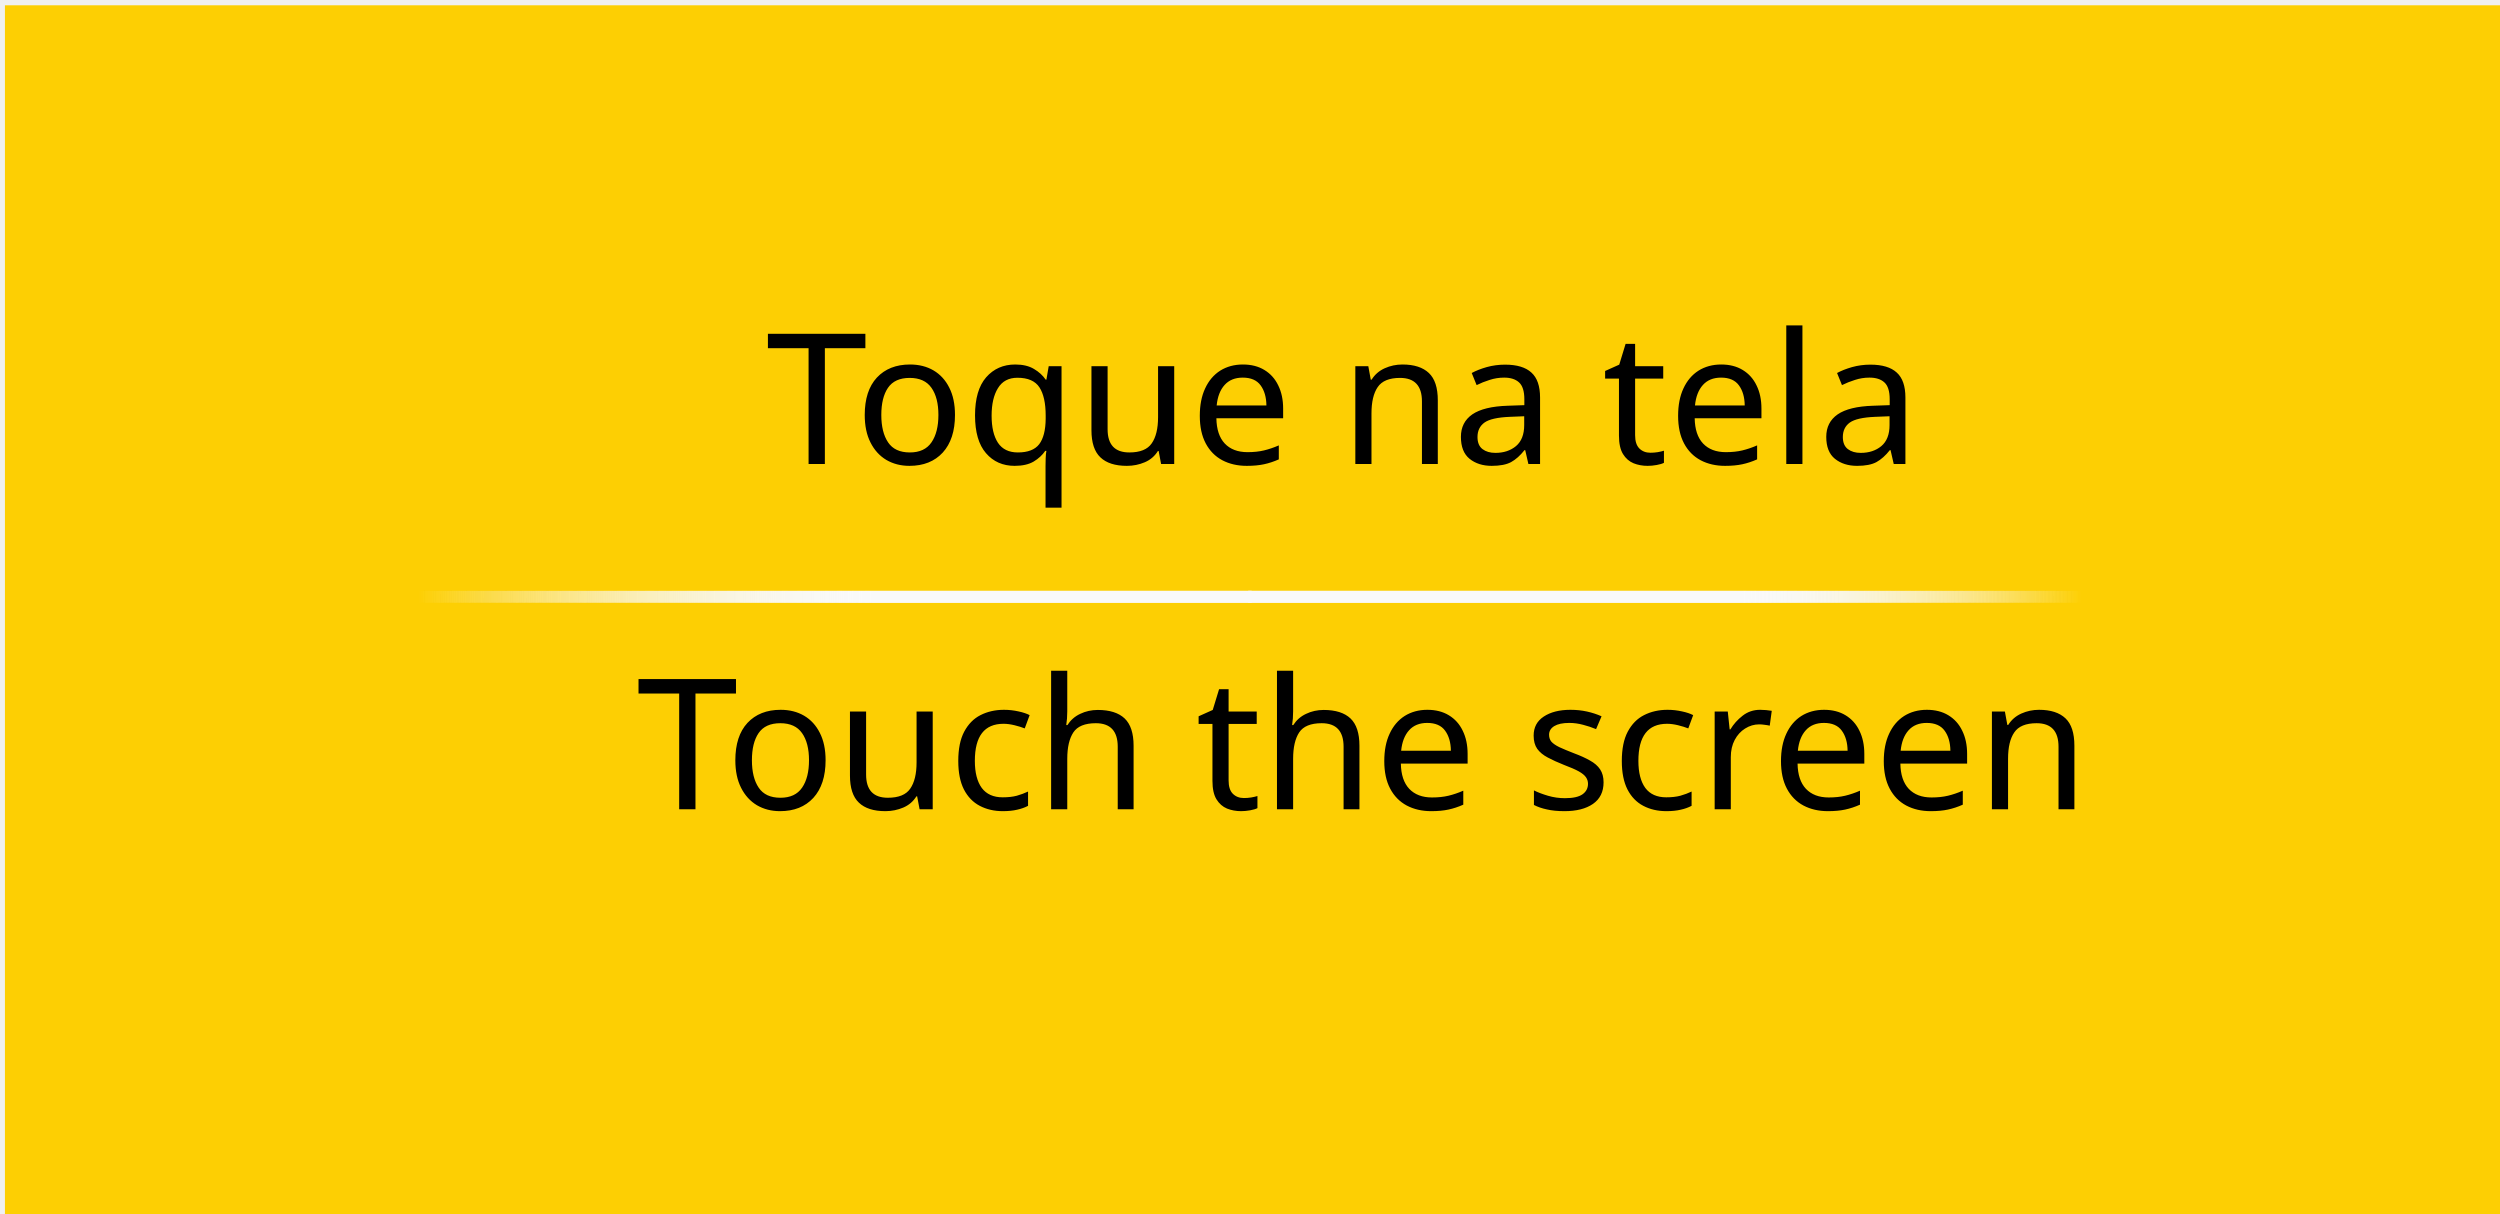
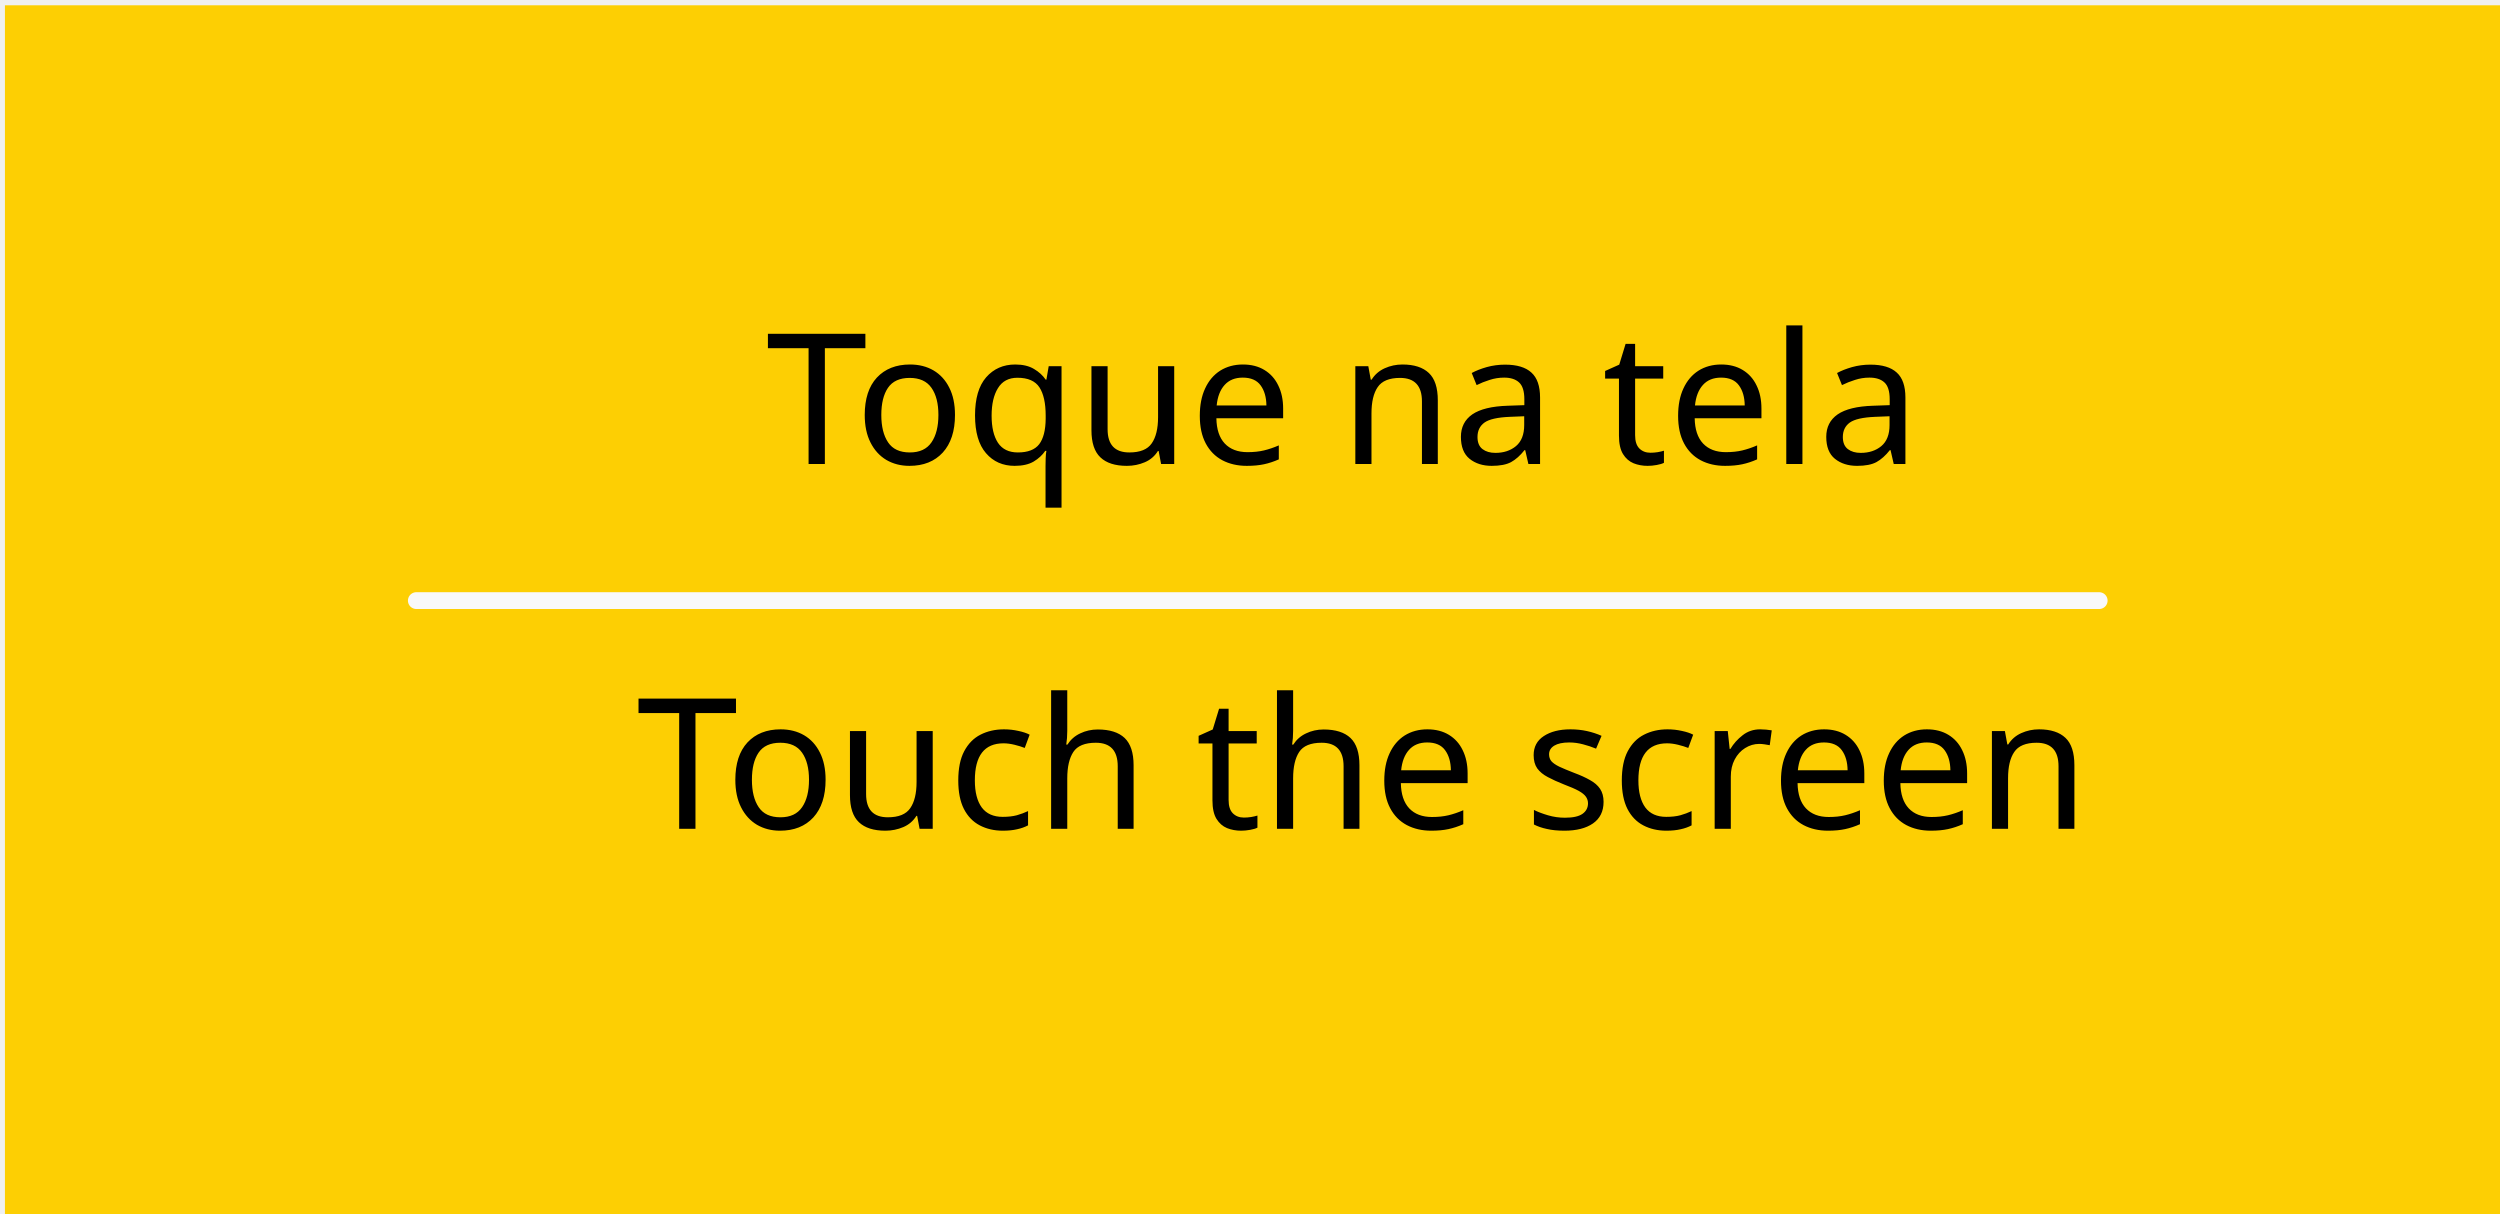
- <svg xmlns="http://www.w3.org/2000/svg" xmlns:xlink="http://www.w3.org/1999/xlink" width="270.933mm" height="131.536mm" viewBox="0 0 270.933 131.536" version="1.1" id="svg9497">
+ <svg xmlns="http://www.w3.org/2000/svg" width="270.933mm" height="131.536mm" viewBox="0 0 270.933 131.536" version="1.1" id="svg9497">
  <defs id="defs9491">
-     <linearGradient id="linearGradient2127-9">
-       <stop id="stop2136" offset="0" style="stop-color:#f9f9f9;stop-opacity:1;" />
-       <stop id="stop2138" offset="1" style="stop-color:#f9f9f9;stop-opacity:0;" />
-     </linearGradient>
    <clipPath clipPathUnits="userSpaceOnUse" id="clipPath14035">
      <rect style="fill:#000000;fill-opacity:1;stroke:none;stroke-width:1.457;stroke-linecap:round;stroke-linejoin:bevel;stroke-miterlimit:4;stroke-dasharray:none;stroke-opacity:1;paint-order:stroke fill markers" id="rect14037" width="270.933" height="131.536" x="-311.955" y="64.998" />
    </clipPath>
-     <linearGradient xlink:href="#linearGradient2127-9" id="linearGradient2147" gradientUnits="userSpaceOnUse" gradientTransform="matrix(0.4747191,0,0,1,134.8294,4.233333)" x1="184.341" y1="125.062" x2="262.725" y2="125.44" />
-     <linearGradient xlink:href="#linearGradient2127-9" id="linearGradient2151" gradientUnits="userSpaceOnUse" gradientTransform="matrix(-0.4747191,0,0,1,203.9746,4.233333)" x1="158.42" y1="125.818" x2="262.725" y2="125.44" />
-     <linearGradient xlink:href="#linearGradient2127-9" id="linearGradient2173" gradientUnits="userSpaceOnUse" gradientTransform="matrix(0.4747191,0,0,1,134.8294,4.233333)" x1="184.341" y1="125.062" x2="262.725" y2="125.44" />
-     <linearGradient xlink:href="#linearGradient2127-9" id="linearGradient2175" gradientUnits="userSpaceOnUse" gradientTransform="matrix(-0.4747191,0,0,1,203.9746,4.233333)" x1="158.42" y1="125.818" x2="262.725" y2="125.44" />
  </defs>
  <g id="layer1" transform="translate(-33.9423,-64.99821)">
-     <g id="g2219">
+     <g id="g3473">
      <rect ry="3.0979534e-06" y="65.572" x="34.477" height="131.497" width="271.546" id="rect2107" style="opacity:1;fill:#fdcf03;fill-opacity:1;stroke:none;stroke-width:7.065;stroke-linecap:round;stroke-linejoin:round;stroke-miterlimit:4;stroke-dasharray:none;paint-order:stroke fill markers" />
      <text id="text2111" y="115.284" x="116.959" style="font-style:normal;font-variant:normal;font-weight:normal;font-stretch:normal;font-size:19.756px;line-height:1.25;font-family:Calibri;-inkscape-font-specification:Calibri;letter-spacing:0px;word-spacing:0px;fill:#000000;fill-opacity:1;stroke:none;stroke-width:0.265" xml:space="preserve">
        <tspan style="font-size:19.756px;stroke-width:0.265" y="115.284" x="116.959" id="tspan2109">Toque na tela</tspan>
      </text>
-       <text xml:space="preserve" style="font-style:normal;font-variant:normal;font-weight:normal;font-stretch:normal;font-size:19.756px;line-height:1.25;font-family:Calibri;-inkscape-font-specification:Calibri;letter-spacing:0px;word-spacing:0px;fill:#000000;fill-opacity:1;stroke:none;stroke-width:0.265" x="102.938" y="152.702" id="text2119">
-         <tspan id="tspan2117" x="102.938" y="152.702" style="font-size:19.756px;stroke-width:0.265">Touch the screen</tspan>
+       <text xml:space="preserve" style="font-style:normal;font-variant:normal;font-weight:normal;font-stretch:normal;font-size:19.756px;line-height:1.25;font-family:Calibri;-inkscape-font-specification:Calibri;letter-spacing:0px;word-spacing:0px;fill:#000000;fill-opacity:1;stroke:none;stroke-width:0.265" x="102.938" y="154.818" id="text2119">
+         <tspan id="tspan2117" x="102.938" y="154.818" style="font-size:19.756px;stroke-width:0.265">Touch the screen</tspan>
      </text>
-       <path style="opacity:1;fill:none;stroke:url(#linearGradient2173);stroke-width:1.282;stroke-linecap:butt;stroke-linejoin:miter;stroke-miterlimit:4;stroke-dasharray:none;stroke-opacity:1" d="m 169.213,129.674 c 90.337,0 90.337,0 90.337,0" id="path2145" />
-       <path id="path2149" d="m 169.591,129.674 c -90.337,0 -90.337,0 -90.337,0" style="opacity:1;fill:none;stroke:url(#linearGradient2175);stroke-width:1.282;stroke-linecap:butt;stroke-linejoin:miter;stroke-miterlimit:4;stroke-dasharray:none;stroke-opacity:1" />
-       <path id="path2153" d="m 169.213,129.674 c 90.337,0 90.337,0 90.337,0" style="opacity:1;fill:#ffffff;fill-opacity:1;stroke:url(#linearGradient2147);stroke-width:1.282;stroke-linecap:butt;stroke-linejoin:miter;stroke-miterlimit:4;stroke-dasharray:none;stroke-opacity:1" />
-       <path style="opacity:1;fill:#ffffff;fill-opacity:1;stroke:url(#linearGradient2151);stroke-width:1.282;stroke-linecap:butt;stroke-linejoin:miter;stroke-miterlimit:4;stroke-dasharray:none;stroke-opacity:1" d="m 169.591,129.674 c -90.337,0 -90.337,0 -90.337,0" id="path2155" />
+       <path style="opacity:1;fill:#ffffff;fill-opacity:1;stroke:#f9f9f9;stroke-width:1.822;stroke-linecap:round;stroke-linejoin:miter;stroke-miterlimit:4;stroke-dasharray:none;stroke-opacity:1;paint-order:stroke fill markers" d="m 261.437,130.088 c -182.375,0 -182.375,0 -182.375,0" id="path2155" />
    </g>
  </g>
</svg>
